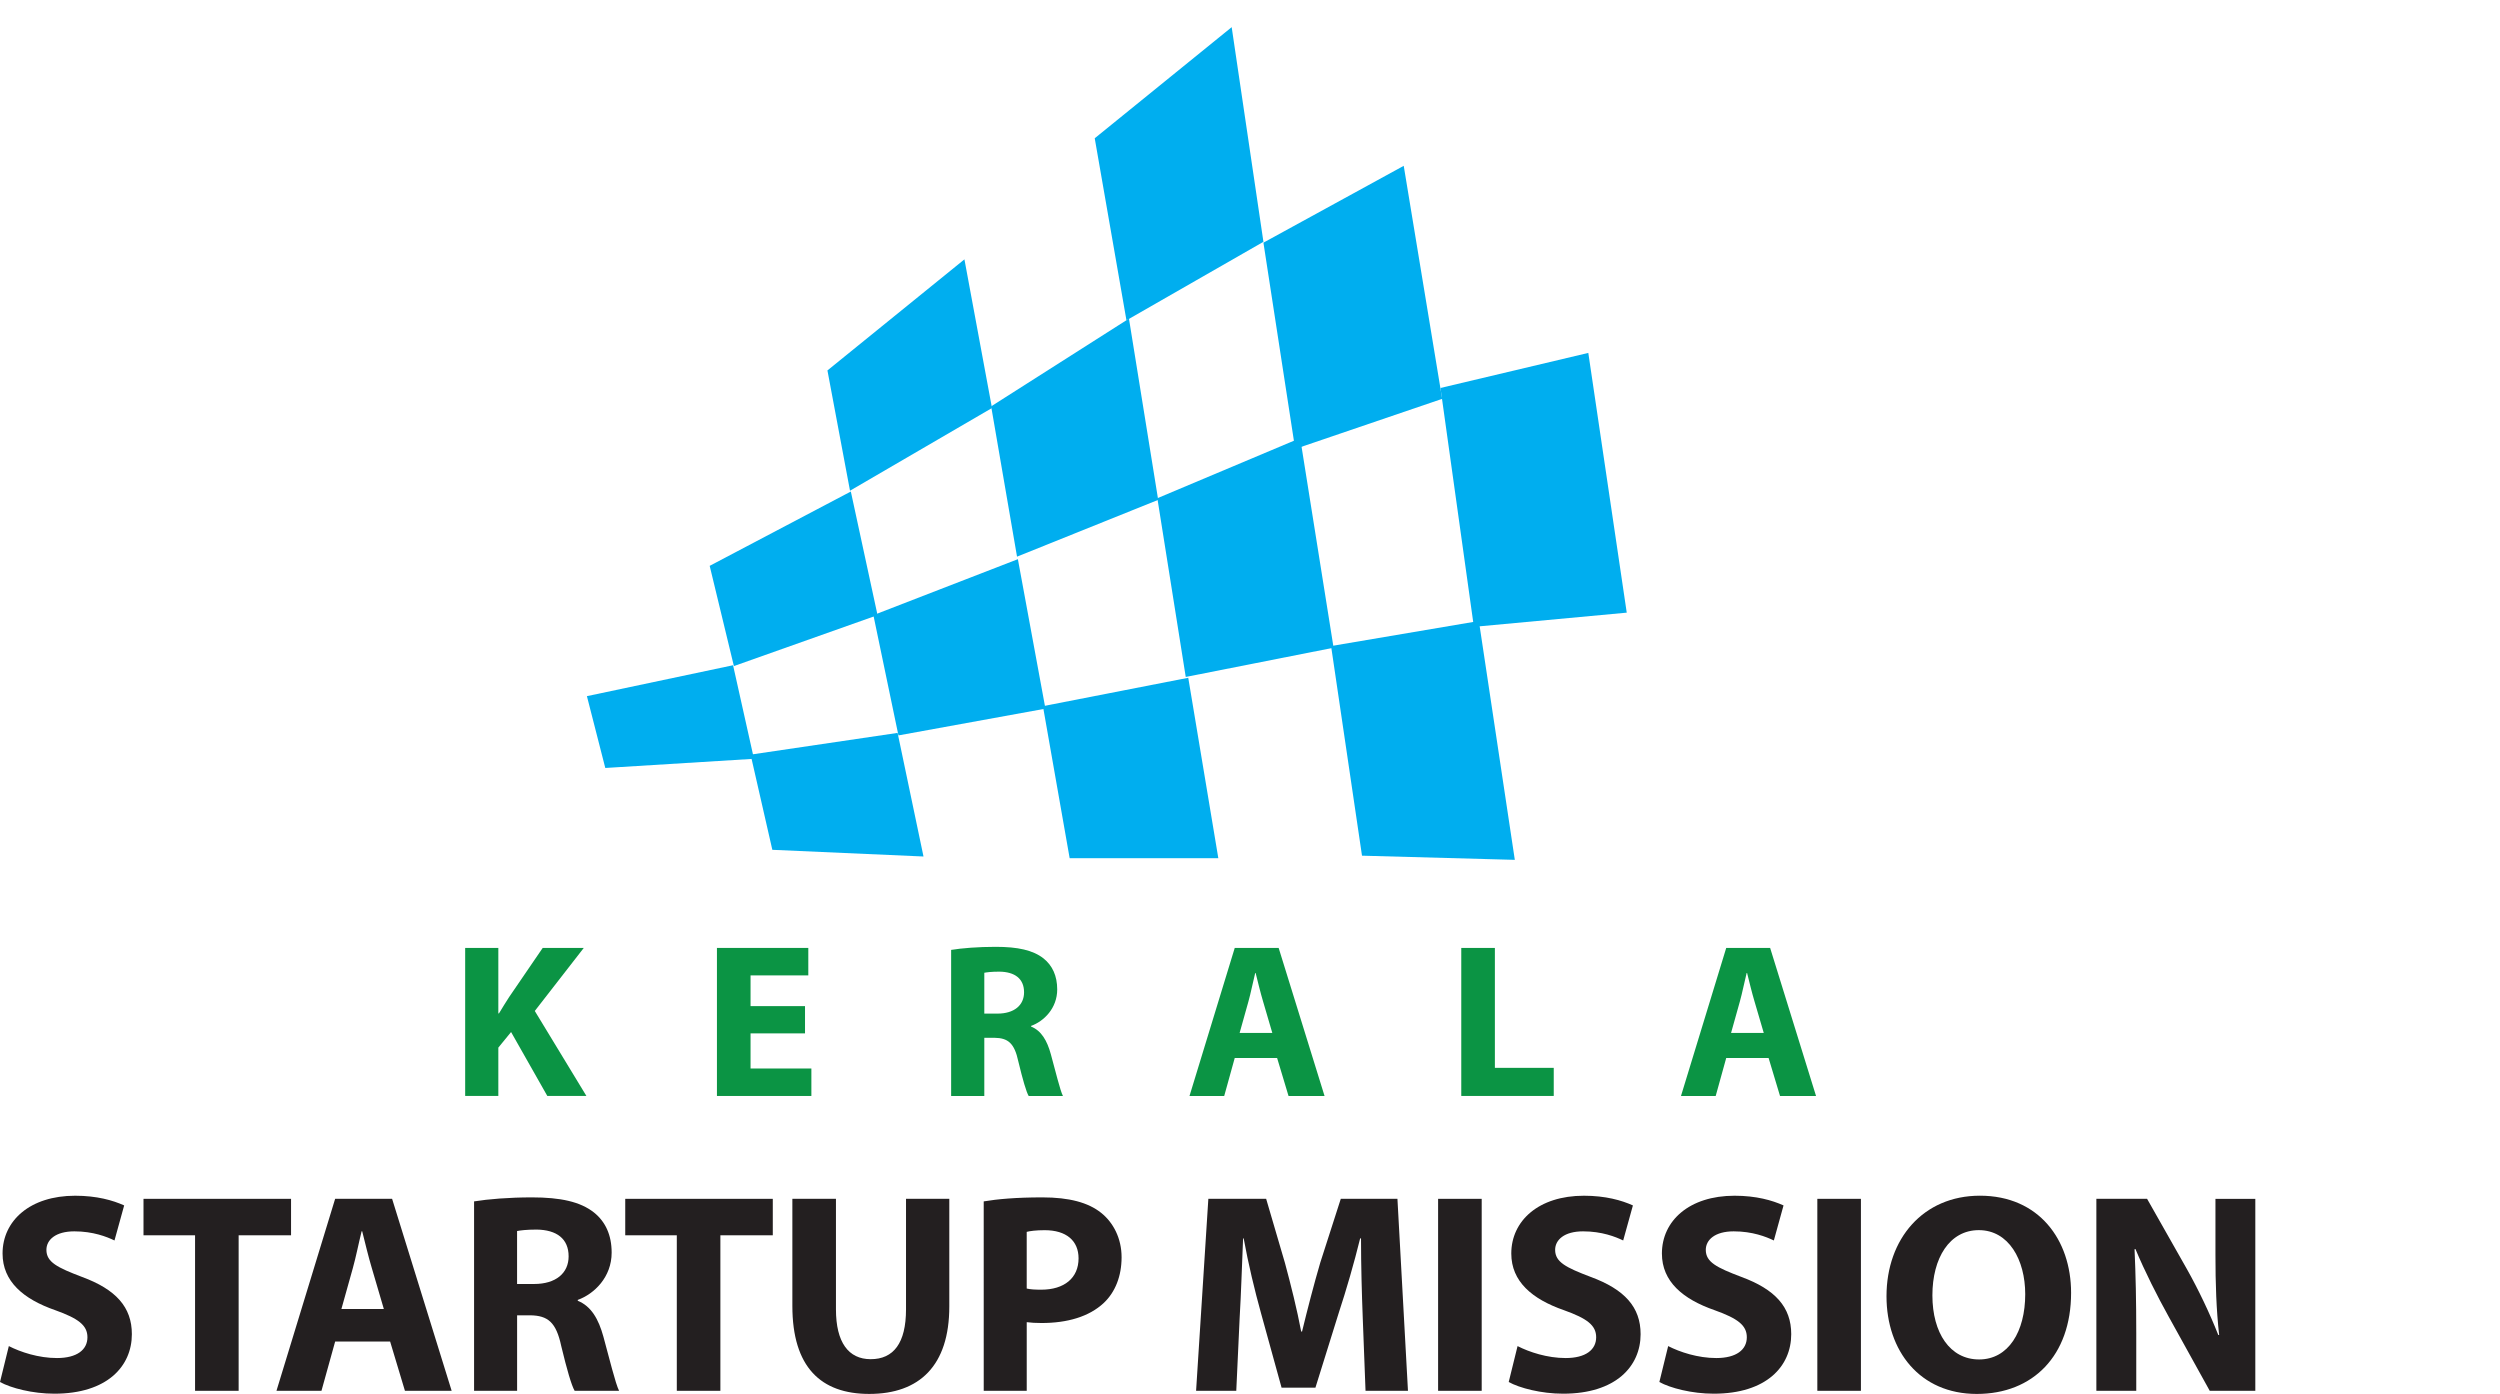
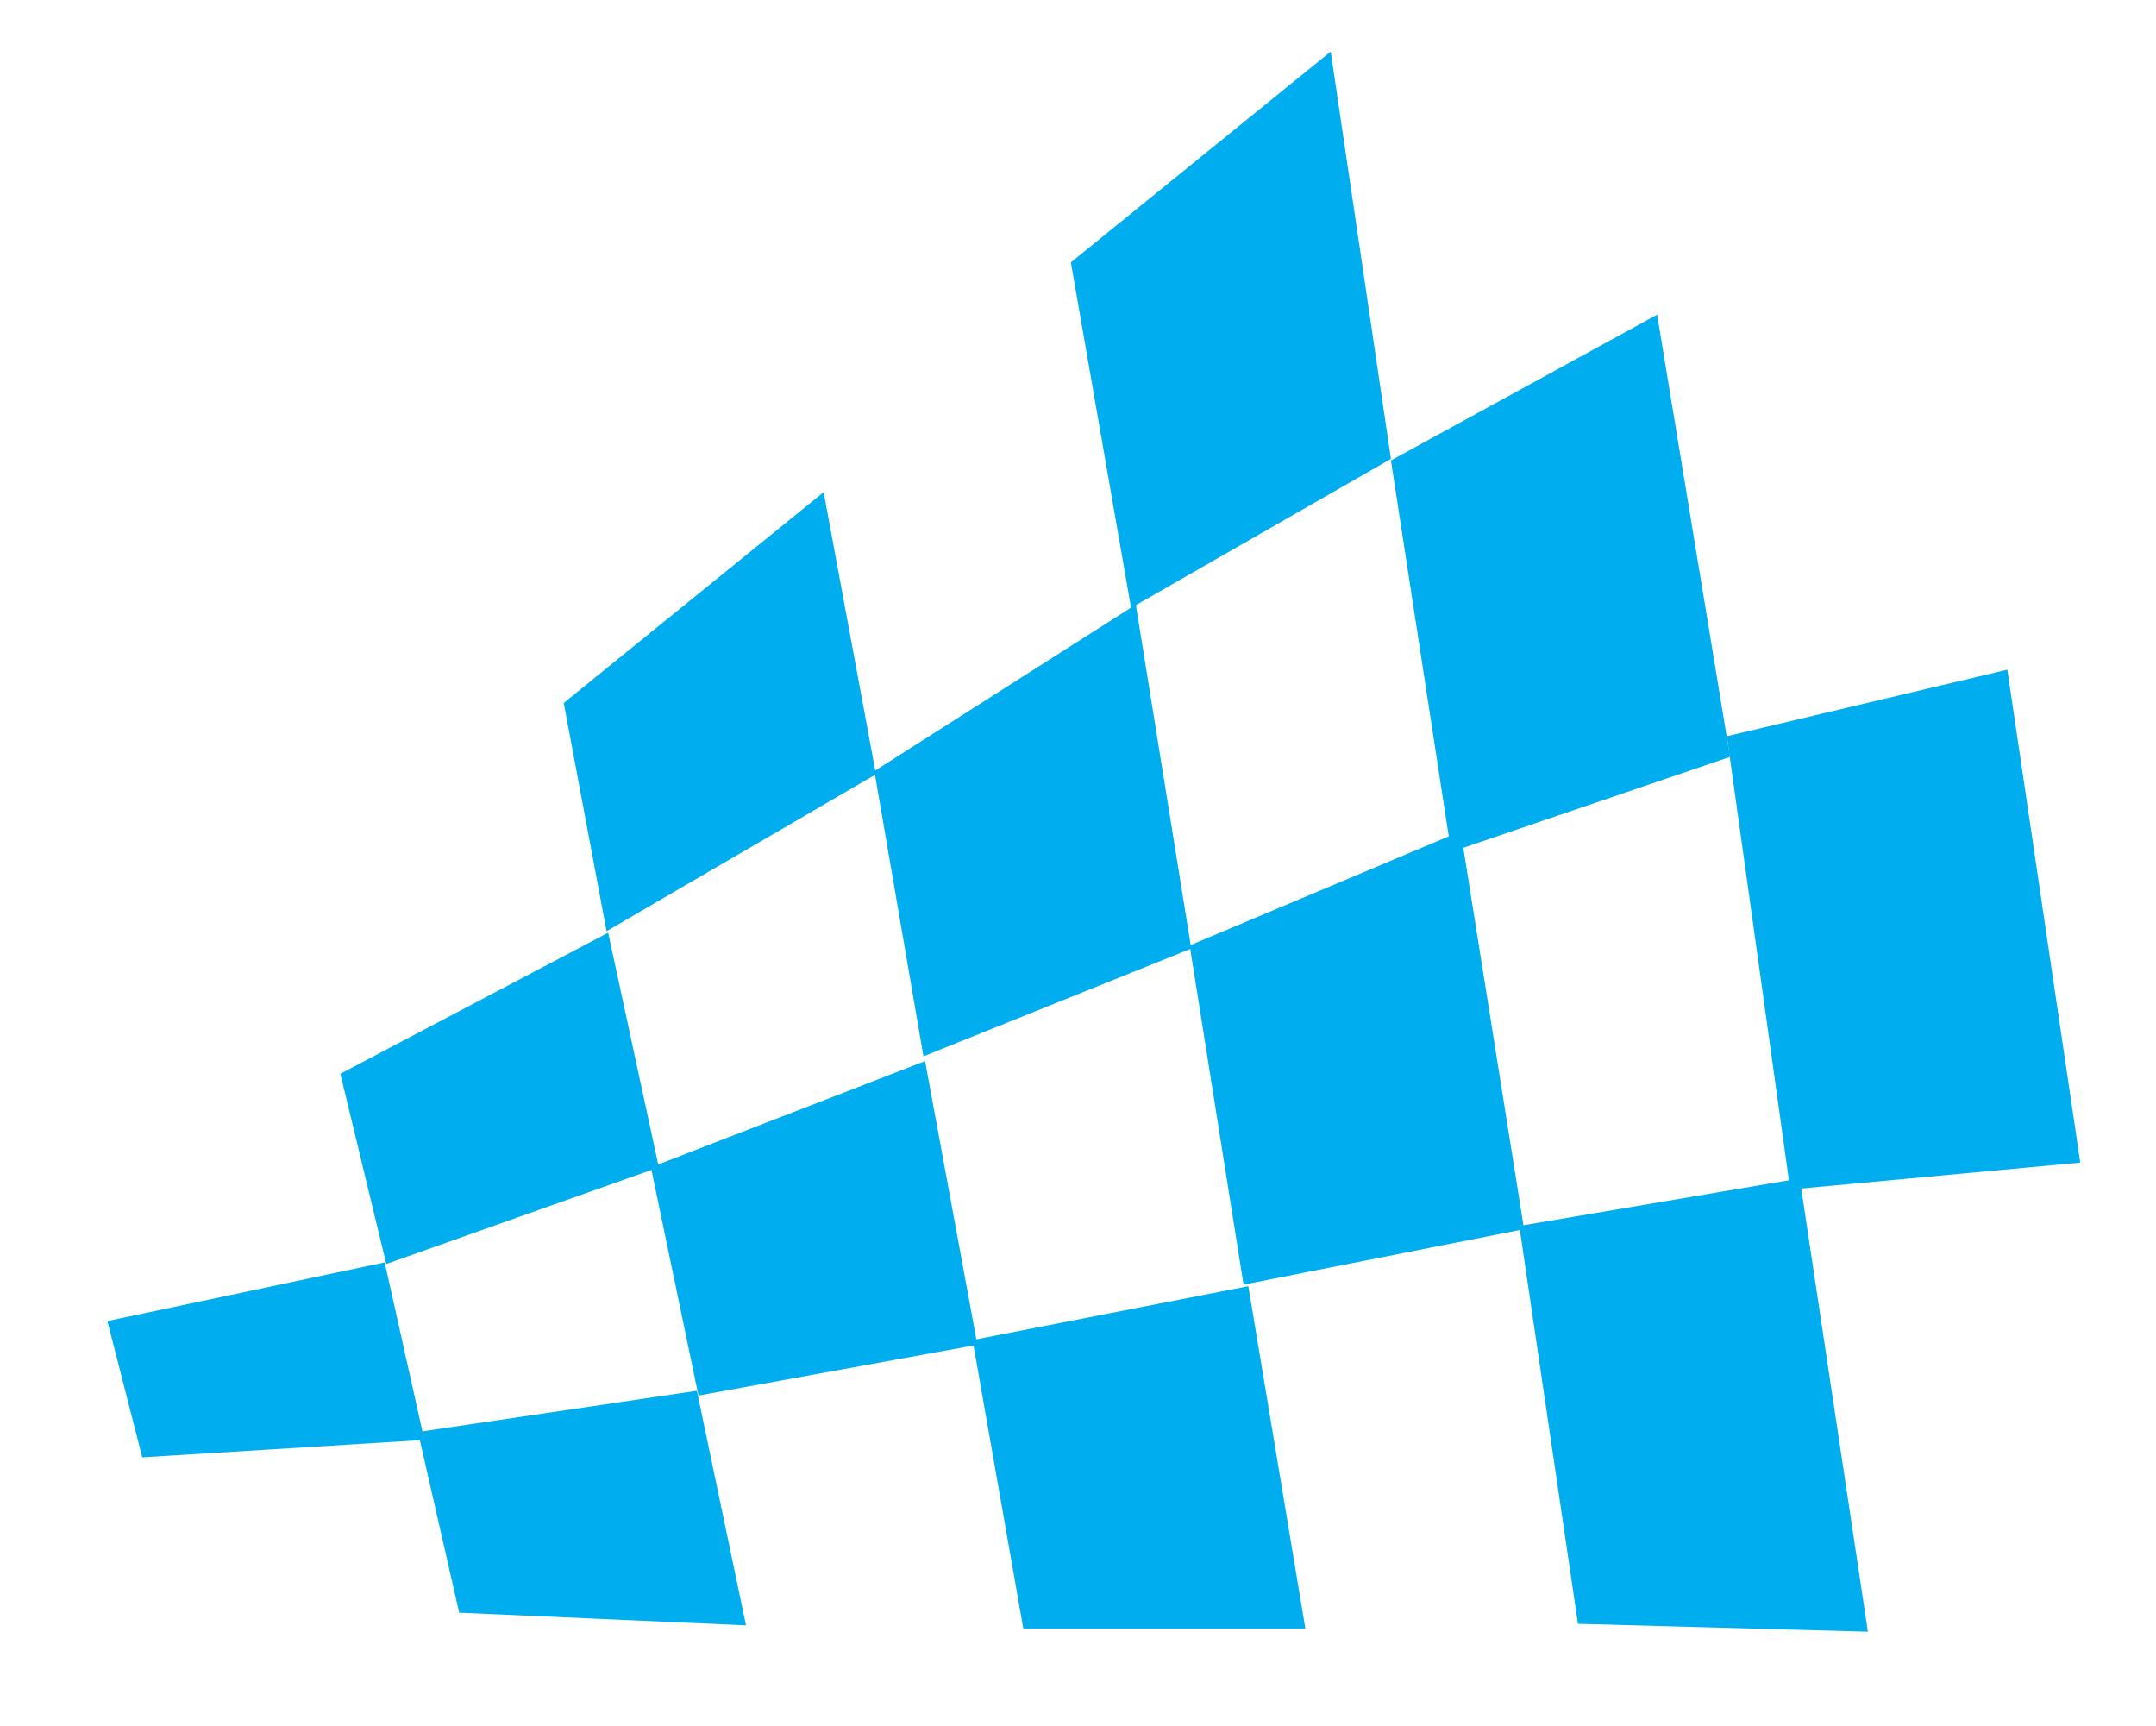
- <svg xmlns="http://www.w3.org/2000/svg" viewBox="0 0 165 92" role="img" aria-label="Kerala Startup Mission">
+ <svg xmlns="http://www.w3.org/2000/svg" viewBox="35 0 75 60" role="img" aria-label="Kerala Startup Mission">
  <g>
    <polygon fill="#00AEEF" points="65.471,26.929 56.1,32.387 54.611,24.449 63.652,17.118" />
    <polygon fill="#00AEEF" points="83.386,15.96 74.346,21.142 72.252,9.125 81.291,1.793" />
    <polygon fill="#00AEEF" points="95.183,26.324 85.481,29.63 83.386,16.015 92.646,10.944" />
    <polygon fill="#00AEEF" points="107.365,40.435 97.276,41.372 95.072,25.606 104.828,23.292" />
    <polygon fill="#00AEEF" points="88.017,42.75 78.259,44.679 76.385,32.883 85.812,28.914" />
    <polygon fill="#00AEEF" points="99.978,56.75 89.892,56.475 87.851,42.639 97.606,40.986" />
    <polygon fill="#00AEEF" points="76.44,32.991 67.124,36.739 65.416,26.819 74.511,21.029" />
    <polygon fill="#00AEEF" points="68.999,46.771 59.297,48.537 57.643,40.599 67.18,36.905" />
    <polygon fill="#00AEEF" points="80.409,56.639 70.597,56.639 68.833,46.607 78.425,44.733" />
    <polygon fill="#00AEEF" points="60.951,56.529 50.974,56.088 49.54,49.805 59.242,48.371" />
    <polygon fill="#00AEEF" points="57.918,40.599 48.437,43.961 46.839,37.346 56.155,32.44" />
    <polygon fill="#00AEEF" points="49.761,50.08 39.949,50.686 38.736,45.946 48.382,43.906" />
  </g>
  <g fill="#0B9444">
    <path d="M30.701,62.564h2.189v4.319h0.043c0.218-0.377,0.45-0.725,0.667-1.073l2.218-3.246h2.711l-3.233,4.16l3.407,5.609h-2.58l-2.392-4.219l-0.841,1.029v3.188h-2.189V62.564z" />
    <path d="M53.131,68.203h-3.595v2.318h4.015v1.813h-6.233v-9.771h6.03v1.813h-3.812v2.028h3.595V68.203z" />
    <path d="M62.775,62.693c0.71-0.115,1.769-0.202,2.943-0.202c1.45,0,2.464,0.218,3.16,0.769c0.58,0.465,0.898,1.145,0.898,2.044c0,1.246-0.884,2.103-1.725,2.406v0.043c0.681,0.274,1.058,0.929,1.305,1.827c0.304,1.102,0.608,2.377,0.797,2.754h-2.261c-0.16-0.275-0.391-1.072-0.681-2.275c-0.261-1.218-0.682-1.552-1.58-1.565h-0.667v3.842h-2.189V62.693z M64.964,66.898h0.87c1.102,0,1.754-0.551,1.754-1.406c0-0.899-0.609-1.35-1.624-1.363c-0.537,0-0.841,0.044-1,0.073V66.898z" />
    <path d="M81.493,69.826l-0.695,2.508h-2.291l2.986-9.771h2.898l3.029,9.771h-2.377l-0.754-2.508H81.493z M83.972,68.174l-0.607-2.072c-0.174-0.58-0.348-1.306-0.493-1.885h-0.028c-0.146,0.579-0.289,1.318-0.449,1.885l-0.58,2.072H83.972z" />
    <path d="M96.444,62.564h2.218v7.914h3.885v1.855h-6.103V62.564z" />
    <path d="M113.931,69.826l-0.695,2.508h-2.291l2.986-9.771h2.898l3.029,9.771h-2.377l-0.754-2.508H113.931z M116.408,68.174l-0.608-2.072c-0.174-0.58-0.348-1.306-0.492-1.885h-0.029c-0.146,0.579-0.289,1.318-0.449,1.885l-0.58,2.072H116.408z" />
  </g>
  <g fill="#231F20">
    <path d="M0.583,88.842c0.771,0.395,1.955,0.789,3.177,0.789c1.316,0,2.011-0.545,2.011-1.372c0-0.79-0.602-1.241-2.124-1.786c-2.105-0.731-3.478-1.897-3.478-3.74c0-2.162,1.805-3.815,4.793-3.815c1.429,0,2.481,0.301,3.233,0.64l-0.639,2.313c-0.508-0.244-1.41-0.602-2.65-0.602c-1.241,0-1.843,0.563-1.843,1.221c0,0.81,0.715,1.166,2.35,1.787c2.237,0.826,3.29,1.992,3.29,3.777c0,2.124-1.635,3.93-5.113,3.93c-1.447,0-2.876-0.375-3.59-0.771L0.583,88.842z" />
    <path d="M12.874,81.529H9.471v-2.406h9.738v2.406H15.75v10.264h-2.876V81.529z" />
    <path d="M22.12,88.541l-0.903,3.252h-2.97l3.872-12.67h3.76l3.93,12.67h-3.083l-0.978-3.252H22.12z M25.334,86.396l-0.79-2.688c-0.226-0.752-0.451-1.691-0.639-2.443h-0.038c-0.188,0.752-0.376,1.711-0.583,2.443l-0.752,2.688H25.334z" />
    <path d="M31.289,79.292c0.921-0.149,2.293-0.265,3.816-0.265c1.88,0,3.195,0.283,4.098,0.998c0.752,0.602,1.166,1.483,1.166,2.649c0,1.616-1.147,2.726-2.237,3.12v0.057c0.884,0.357,1.372,1.203,1.692,2.368c0.395,1.431,0.79,3.084,1.034,3.572h-2.933c-0.207-0.356-0.507-1.392-0.883-2.951c-0.338-1.579-0.883-2.012-2.049-2.03h-0.864v4.982h-2.84V79.292z M34.127,84.743h1.128c1.429,0,2.274-0.714,2.274-1.823c0-1.166-0.79-1.748-2.105-1.768c-0.695,0-1.09,0.057-1.297,0.095V84.743z" />
    <path d="M44.669,81.529h-3.403v-2.406h9.738v2.406h-3.459v10.264h-2.876V81.529z" />
    <path d="M55.173,79.123v7.293c0,2.182,0.827,3.29,2.293,3.29c1.504,0,2.331-1.054,2.331-3.29v-7.293h2.857v7.105c0,3.91-1.974,5.771-5.283,5.771c-3.195,0-5.075-1.769-5.075-5.81v-7.066H55.173z" />
    <path d="M64.925,79.292c0.883-0.149,2.125-0.265,3.873-0.265c1.767,0,3.026,0.34,3.873,1.017c0.808,0.64,1.354,1.69,1.354,2.933c0,1.24-0.414,2.293-1.166,3.008c-0.978,0.922-2.425,1.334-4.117,1.334c-0.376,0-0.714-0.019-0.978-0.056v4.53h-2.838L64.925,79.292z M67.763,85.044c0.245,0.058,0.545,0.075,0.959,0.075c1.522,0,2.463-0.771,2.463-2.067c0-1.166-0.809-1.86-2.237-1.86c-0.583,0-0.978,0.057-1.185,0.111V85.044z" />
    <path d="M89.94,86.943c-0.058-1.523-0.113-3.365-0.113-5.209h-0.057c-0.396,1.617-0.92,3.423-1.41,4.908l-1.541,4.942h-2.236l-1.354-4.906c-0.414-1.485-0.847-3.29-1.147-4.944h-0.038c-0.074,1.711-0.131,3.666-0.227,5.246l-0.223,4.813h-2.652l0.809-12.67h3.815l1.24,4.229c0.396,1.467,0.791,3.045,1.072,4.53h0.057c0.357-1.467,0.789-3.14,1.203-4.549l1.354-4.211h3.739l0.695,12.671h-2.801L89.94,86.943z" />
    <path d="M97.792,79.123v12.67h-2.877v-12.67H97.792z" />
    <path d="M100.159,88.842c0.77,0.395,1.955,0.789,3.176,0.789c1.316,0,2.012-0.545,2.012-1.372c0-0.79-0.602-1.241-2.125-1.786c-2.104-0.731-3.477-1.897-3.477-3.74c0-2.162,1.805-3.815,4.793-3.815c1.43,0,2.482,0.301,3.234,0.64l-0.642,2.313c-0.506-0.244-1.407-0.602-2.649-0.602c-1.24,0-1.842,0.563-1.842,1.221c0,0.81,0.715,1.166,2.35,1.787c2.238,0.826,3.291,1.992,3.291,3.777c0,2.124-1.637,3.93-5.113,3.93c-1.449,0-2.877-0.375-3.592-0.771L100.159,88.842z" />
    <path d="M110.099,88.842c0.771,0.395,1.955,0.789,3.178,0.789c1.314,0,2.013-0.545,2.013-1.372c0-0.79-0.603-1.241-2.125-1.786c-2.104-0.731-3.479-1.897-3.479-3.74c0-2.162,1.806-3.815,4.795-3.815c1.429,0,2.48,0.301,3.232,0.64l-0.639,2.313c-0.508-0.244-1.41-0.602-2.65-0.602s-1.842,0.563-1.842,1.221c0,0.81,0.713,1.166,2.35,1.787c2.236,0.826,3.289,1.992,3.289,3.777c0,2.124-1.635,3.93-5.113,3.93c-1.446,0-2.877-0.375-3.59-0.771L110.099,88.842z" />
    <path d="M122.821,79.123v12.67h-2.877v-12.67H122.821z" />
    <path d="M136.692,85.326c0,4.154-2.521,6.674-6.224,6.674c-3.76,0-5.959-2.839-5.959-6.448c0-3.798,2.427-6.636,6.166-6.636C134.567,78.916,136.692,81.83,136.692,85.326z M127.538,85.495c0,2.481,1.164,4.229,3.082,4.229c1.938,0,3.045-1.843,3.045-4.306c0-2.274-1.09-4.229-3.063-4.229C128.665,81.189,127.538,83.033,127.538,85.495z" />
    <path d="M138.36,91.793v-12.67h3.348l2.631,4.643c0.752,1.336,1.504,2.914,2.068,4.344h0.057c-0.188-1.674-0.244-3.385-0.244-5.282v-3.704h2.631v12.67h-3.008l-2.707-4.889c-0.752-1.354-1.578-2.988-2.199-4.473l-0.057,0.019c0.076,1.673,0.113,3.459,0.113,5.526v3.816H138.36z" />
  </g>
</svg>
